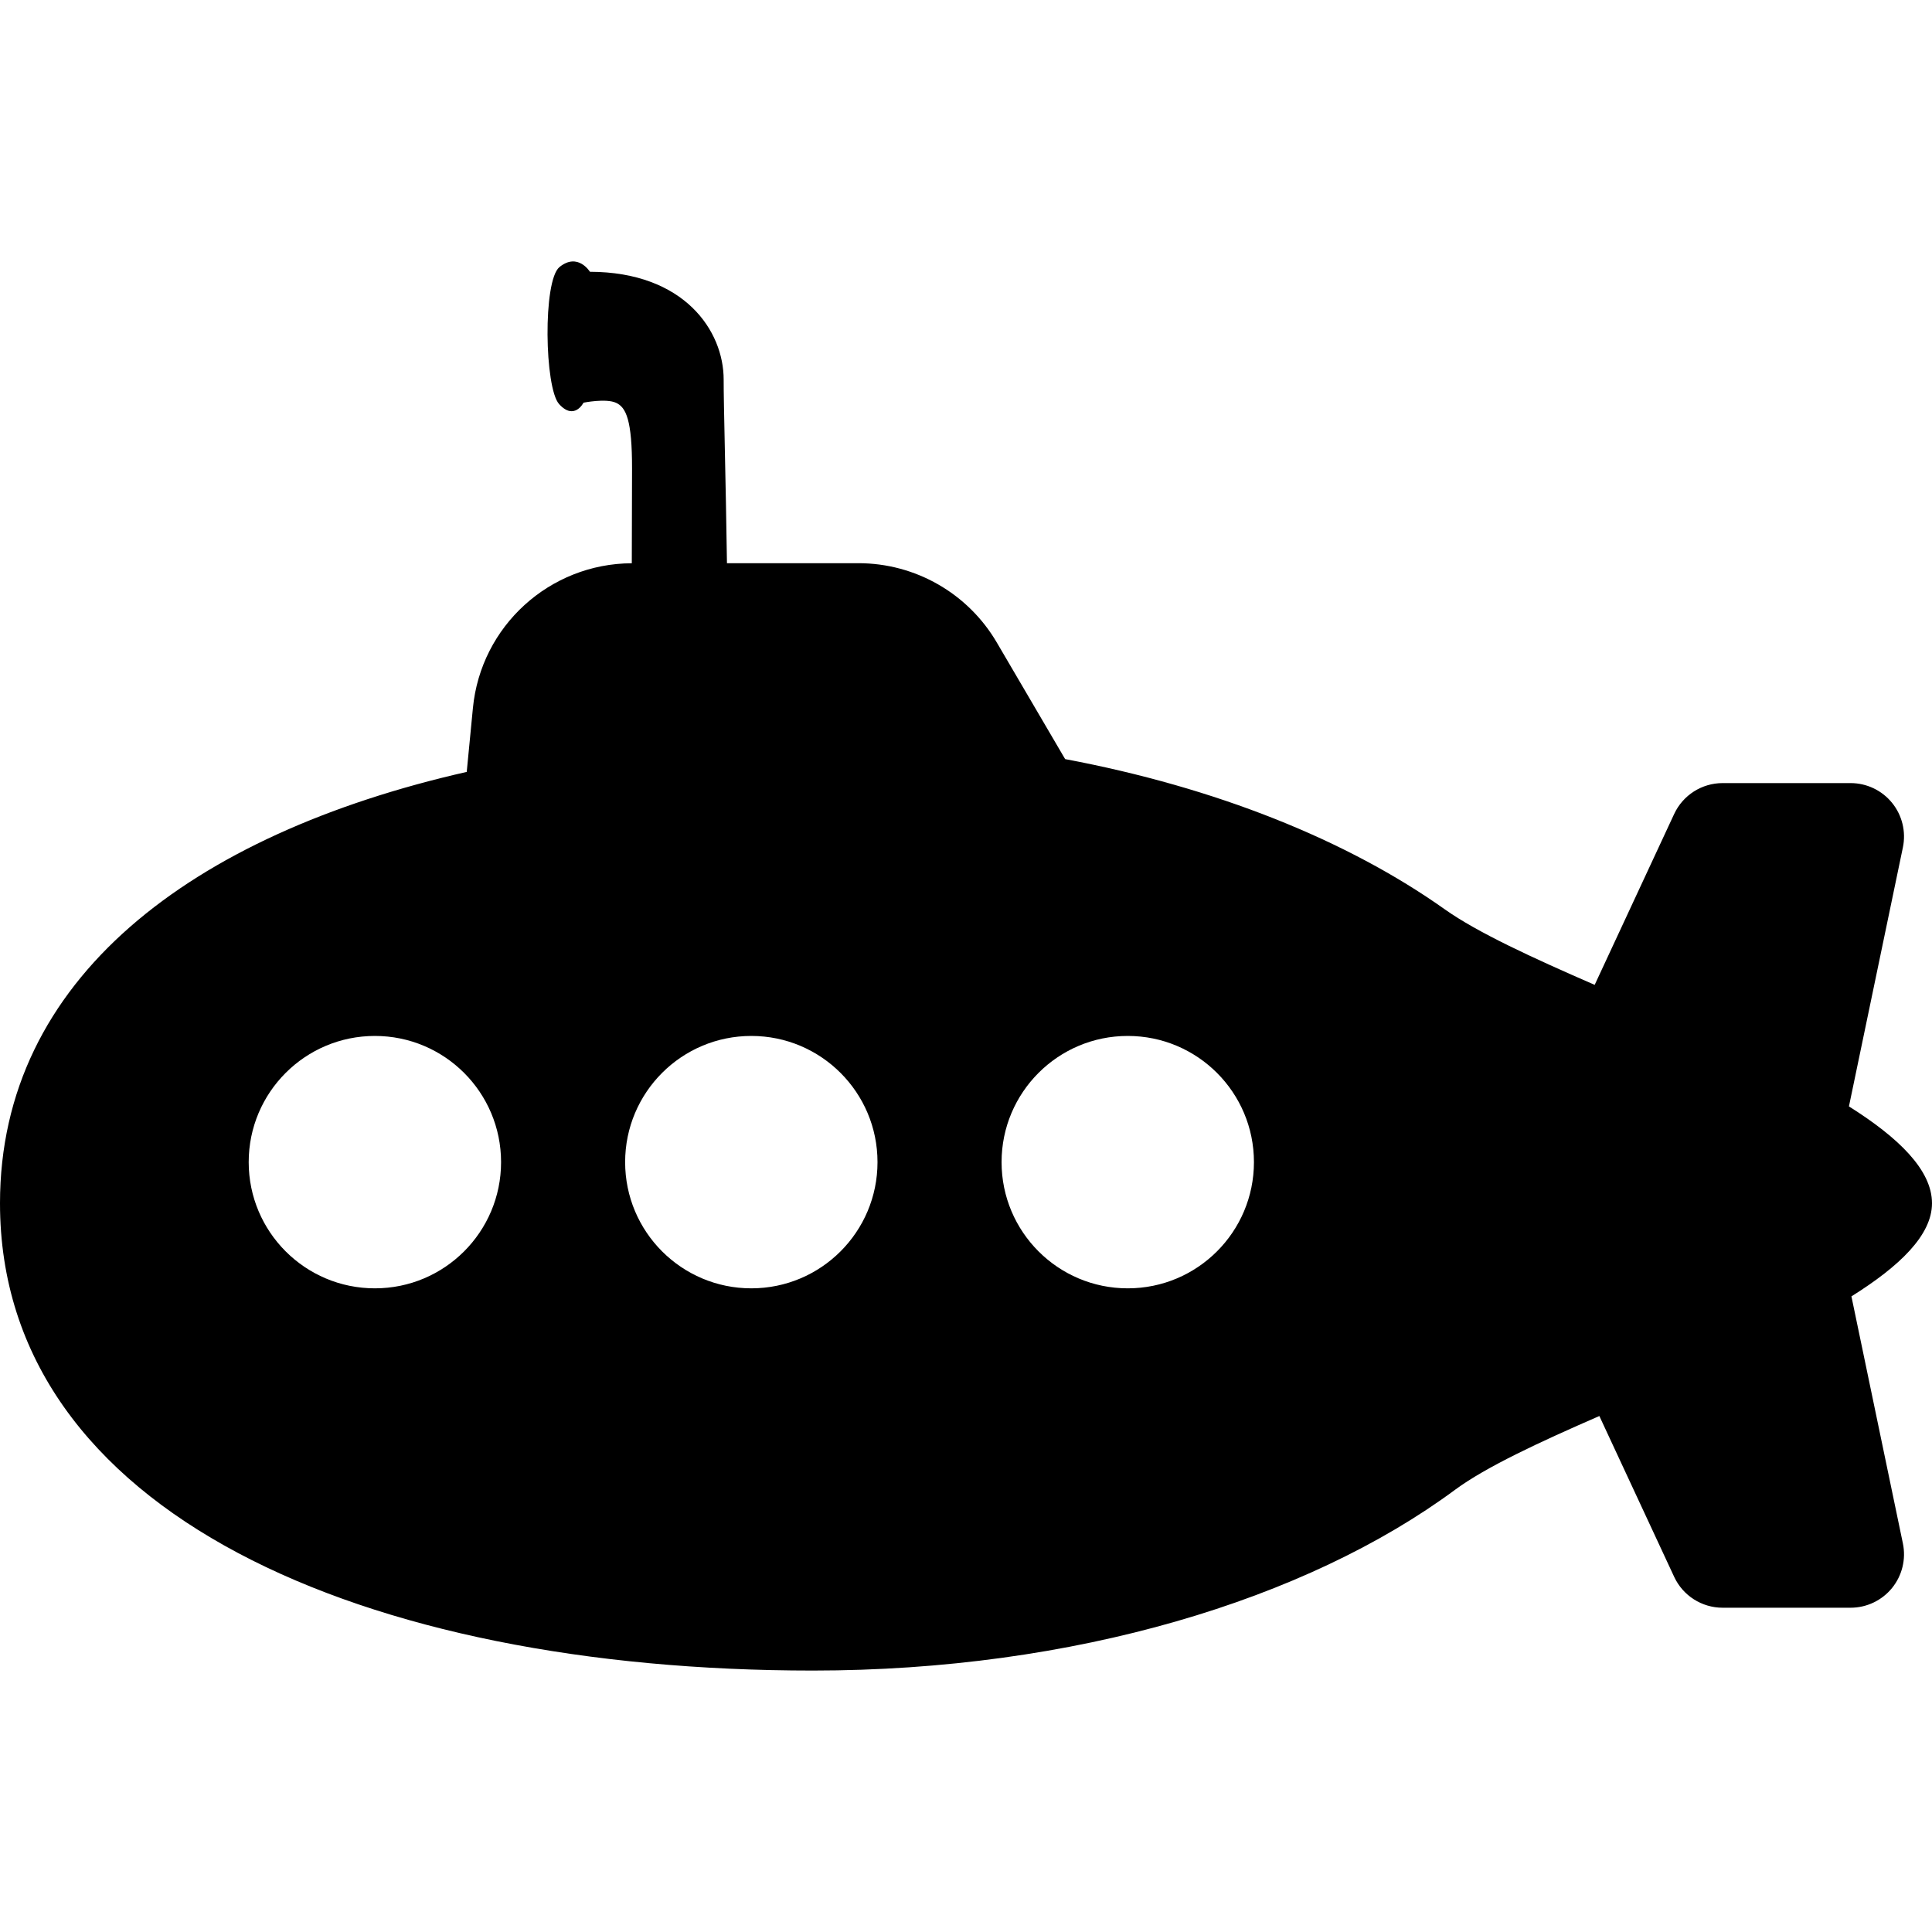
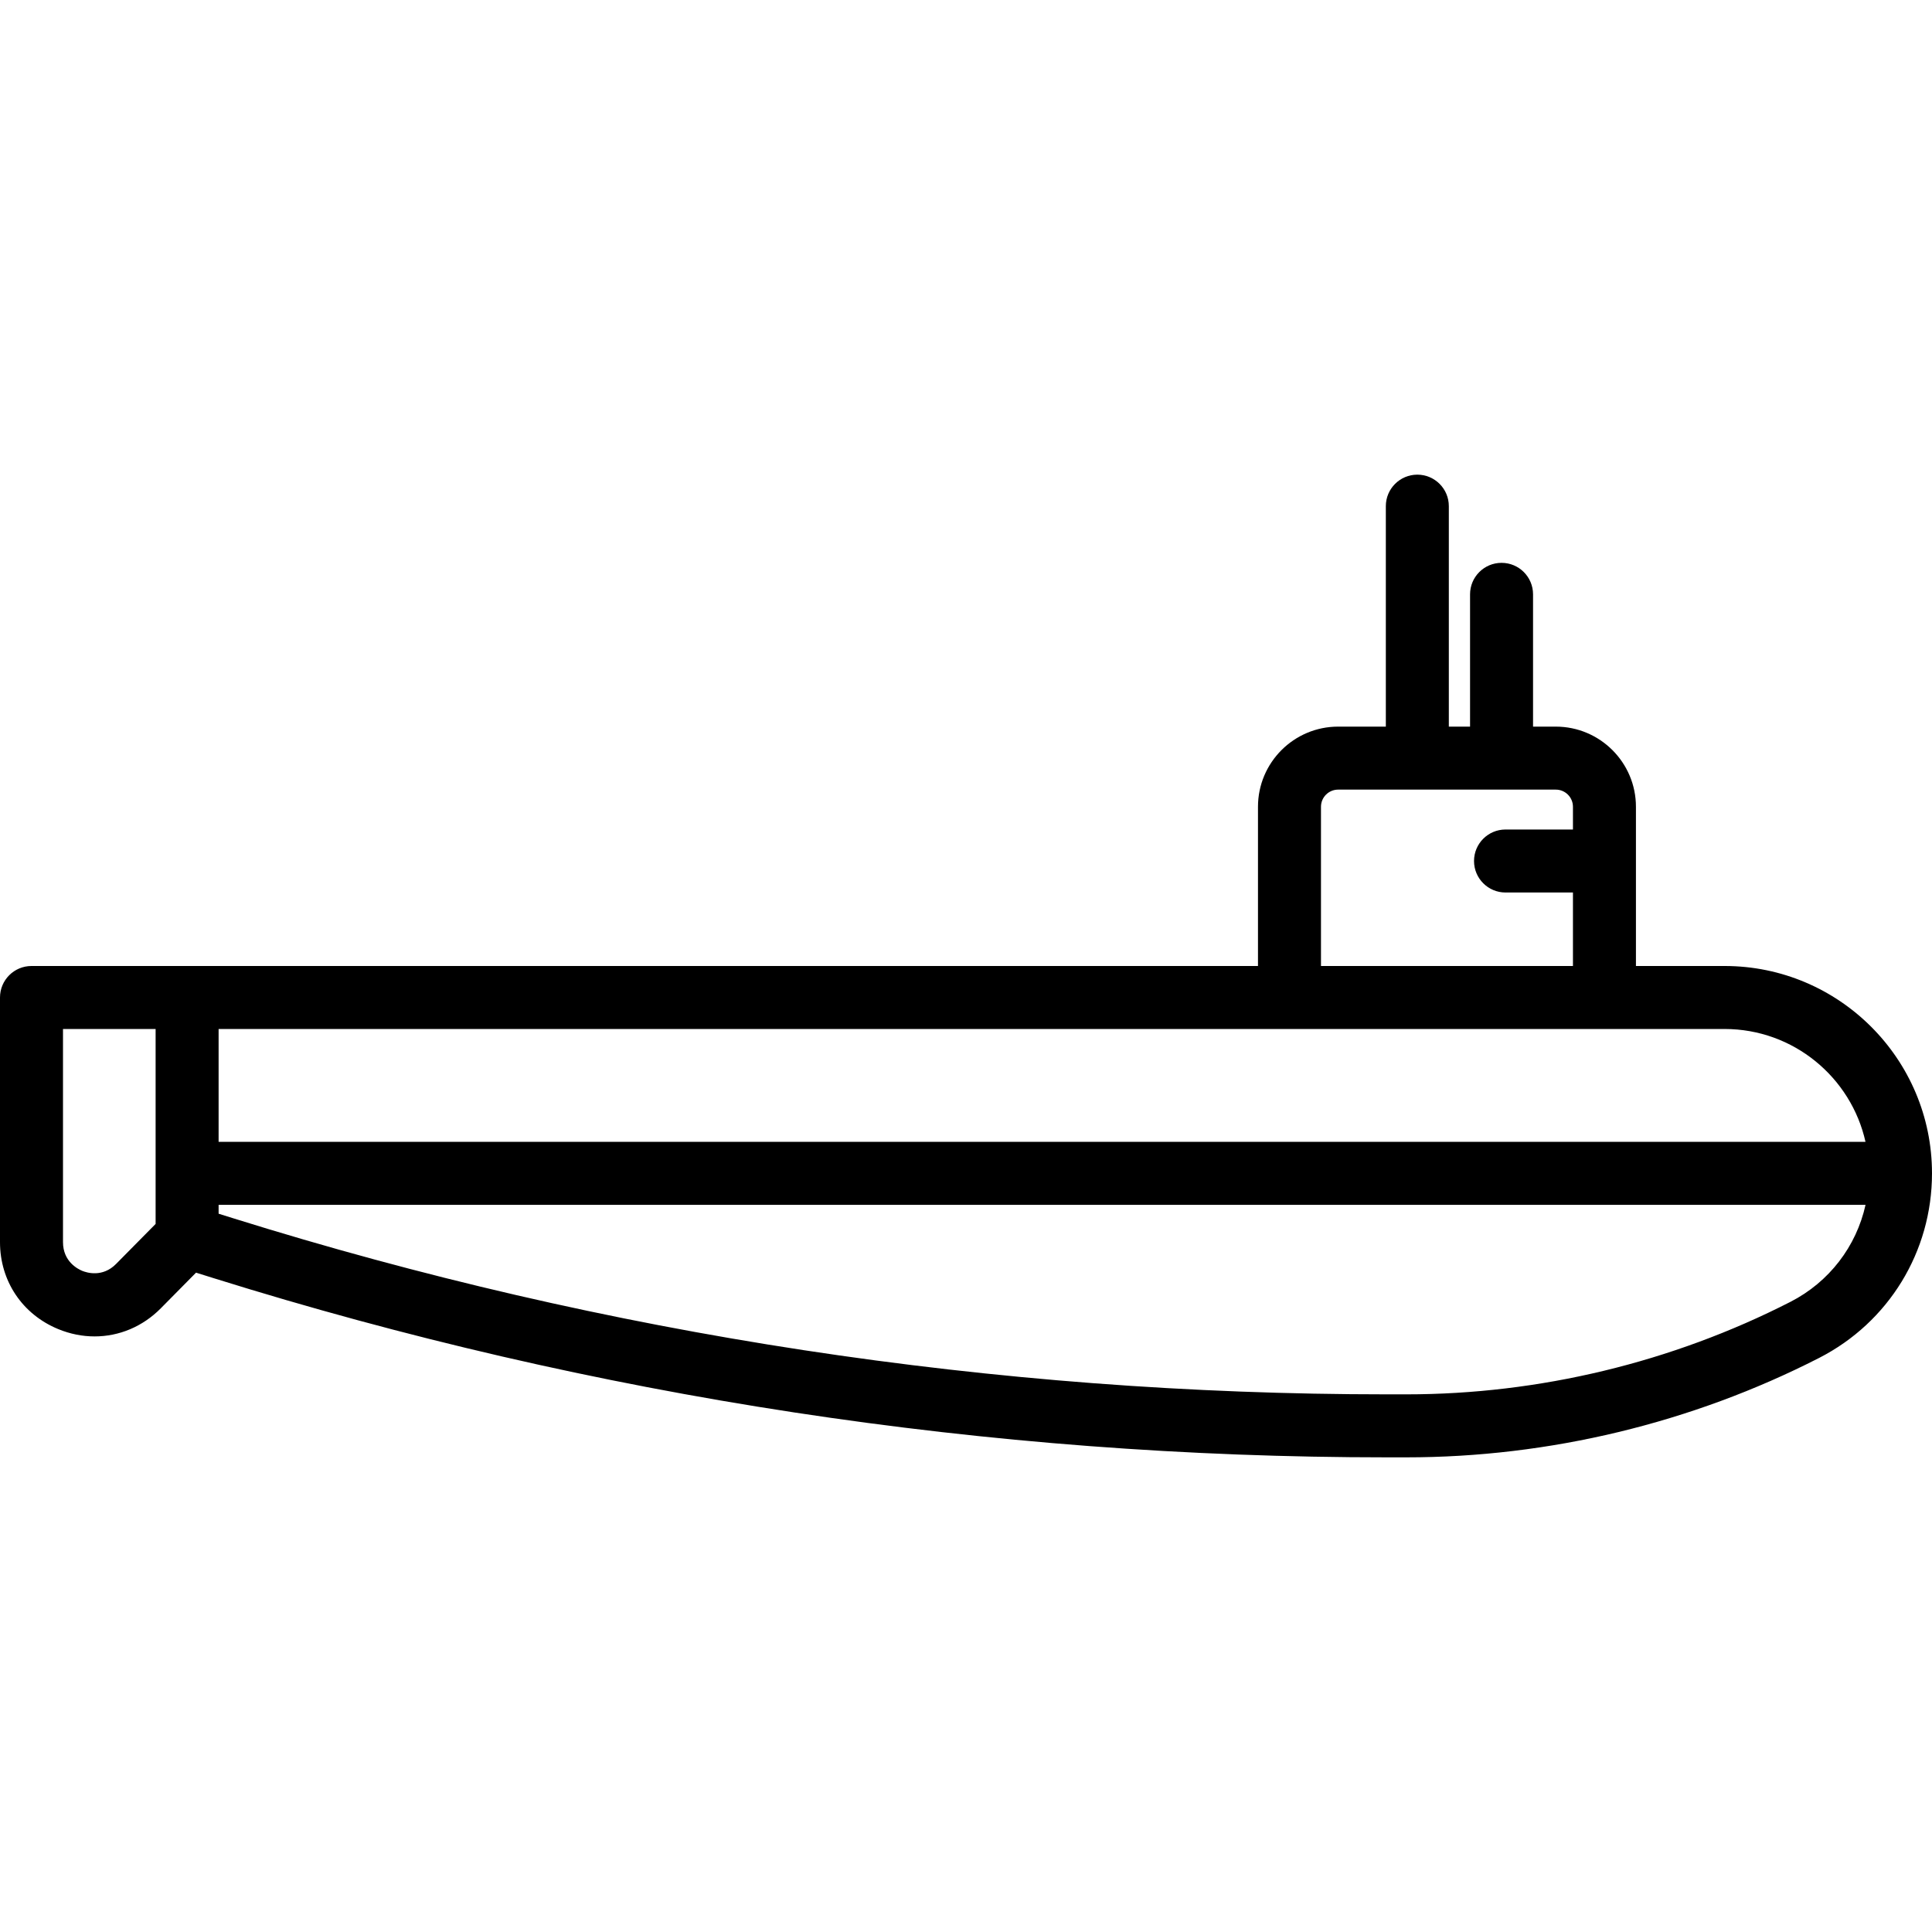
- <svg xmlns="http://www.w3.org/2000/svg" height="800px" width="800px" version="1.1" id="_x32_" viewBox="0 0 512 512" xml:space="preserve">
-   <style type="text/css">
- 	.st0{fill:#000000;}
- </style>
+ <svg xmlns="http://www.w3.org/2000/svg" fill="#000000" version="1.1" id="Layer_1" viewBox="0 0 511.999 511.999" xml:space="preserve">
  <g>
-     <path class="st0" d="M512,318.877c0-8.805-8.85-17.39-22.012-25.667l14.297-68.634c0.87-4.171-0.188-8.512-2.874-11.821   c-2.692-3.309-6.724-5.227-10.988-5.227h-33.914c-5.504,0-10.512,3.195-12.838,8.187l-21.065,45.284   c-16.337-7.114-30.987-13.821-39.735-20.025c-25.854-18.341-60.679-32.308-100.598-39.804l-18.126-30.926   c-7.626-13.001-21.569-20.992-36.646-20.992h-34.849c-0.313-21.992-0.895-42.537-0.874-48.634   c0.028-12.91-10.41-28.537-35.44-28.594c0,0-3.187-5.212-8.073-1.252c-4.443,3.634-3.96,32.065-0.093,36.317   c4.04,4.456,6.463-0.374,6.463-0.374s5.911-1.196,8.61,0.024c2.671,1.204,4.276,4.586,4.252,17.496   c-0.012,4.098-0.036,13.658-0.065,25.032c-21.797,0.09-40.004,16.659-42.106,38.366l-1.638,16.927   C50.602,221.161,0,259.446,0,318.877c0,82.065,96.443,123.837,215.415,123.837c69.183,0,130.748-18.748,170.163-47.886   c8.24-6.089,22.378-12.642,38.268-19.569l19.825,42.618c2.325,4.992,7.334,8.187,12.838,8.187h33.914   c4.264,0,8.297-1.919,10.988-5.228c2.686-3.308,3.744-7.65,2.874-11.821l-13.638-65.464C503.419,335.568,512,327.324,512,318.877z    M99.35,341.422c-18.471,0-33.443-14.976-33.443-33.448c0-18.464,14.972-33.439,33.443-33.439   c18.468,0,33.439,14.975,33.439,33.439C132.789,326.446,117.818,341.422,99.35,341.422z M199.106,341.422   c-18.471,0-33.439-14.976-33.439-33.448c0-18.464,14.968-33.439,33.439-33.439c18.472,0,33.443,14.975,33.443,33.439   C232.549,326.446,217.578,341.422,199.106,341.422z M298.866,341.422c-18.468,0-33.439-14.976-33.439-33.448   c0-18.464,14.971-33.439,33.439-33.439c18.471,0,33.442,14.975,33.442,33.439C332.309,326.446,317.338,341.422,298.866,341.422z" />
+     <g>
+       <path d="M457.049,255.999H433.54v-42.2c0-11.71-9.527-21.237-21.237-21.237h-6.03v-35.056c0-4.61-3.736-8.347-8.347-8.347    s-8.347,3.737-8.347,8.347v35.056h-5.625v-58.427c0-4.61-3.736-8.347-8.347-8.347s-8.347,3.737-8.347,8.347v58.427h-12.647    c-11.709,0-21.235,9.527-21.235,21.237v42.2H8.347c-4.61,0-8.347,3.737-8.347,8.347v64.84c0,10.301,5.919,19.13,15.447,23.044    c3.162,1.299,6.421,1.933,9.629,1.932c6.462,0,12.718-2.571,17.555-7.467l9.318-9.429l4.86,1.519    c100.702,31.469,205.257,47.426,310.76,47.426h5.115c37.85,0,75.671-9.105,109.373-26.332    c18.469-9.439,29.941-28.188,29.941-48.929C512,280.649,487.35,255.999,457.049,255.999z M41.239,324.354l-10.482,10.608    c-3.593,3.635-7.773,2.316-8.967,1.825c-1.195-0.491-5.095-2.49-5.095-7.6v-56.493h24.544V324.354z M350.072,213.799    c0-2.504,2.037-4.542,4.541-4.542h57.691c2.504,0,4.542,2.038,4.542,4.542v6.03h-17.868c-4.611,0-8.347,3.737-8.347,8.347    c0,4.61,3.736,8.347,8.347,8.347h17.868v19.476h-66.774V213.799z M57.933,272.693h283.792h83.468h31.856    c18.227,0,33.507,12.817,37.328,29.909H57.933V272.693z M474.462,345.014c-31.363,16.029-66.556,24.502-101.776,24.502h-5.115    c-103.813,0-206.692-15.701-305.781-46.666l-3.856-1.205v-2.348h436.452C491.951,330.286,484.78,339.74,474.462,345.014z" />
+     </g>
  </g>
</svg>
